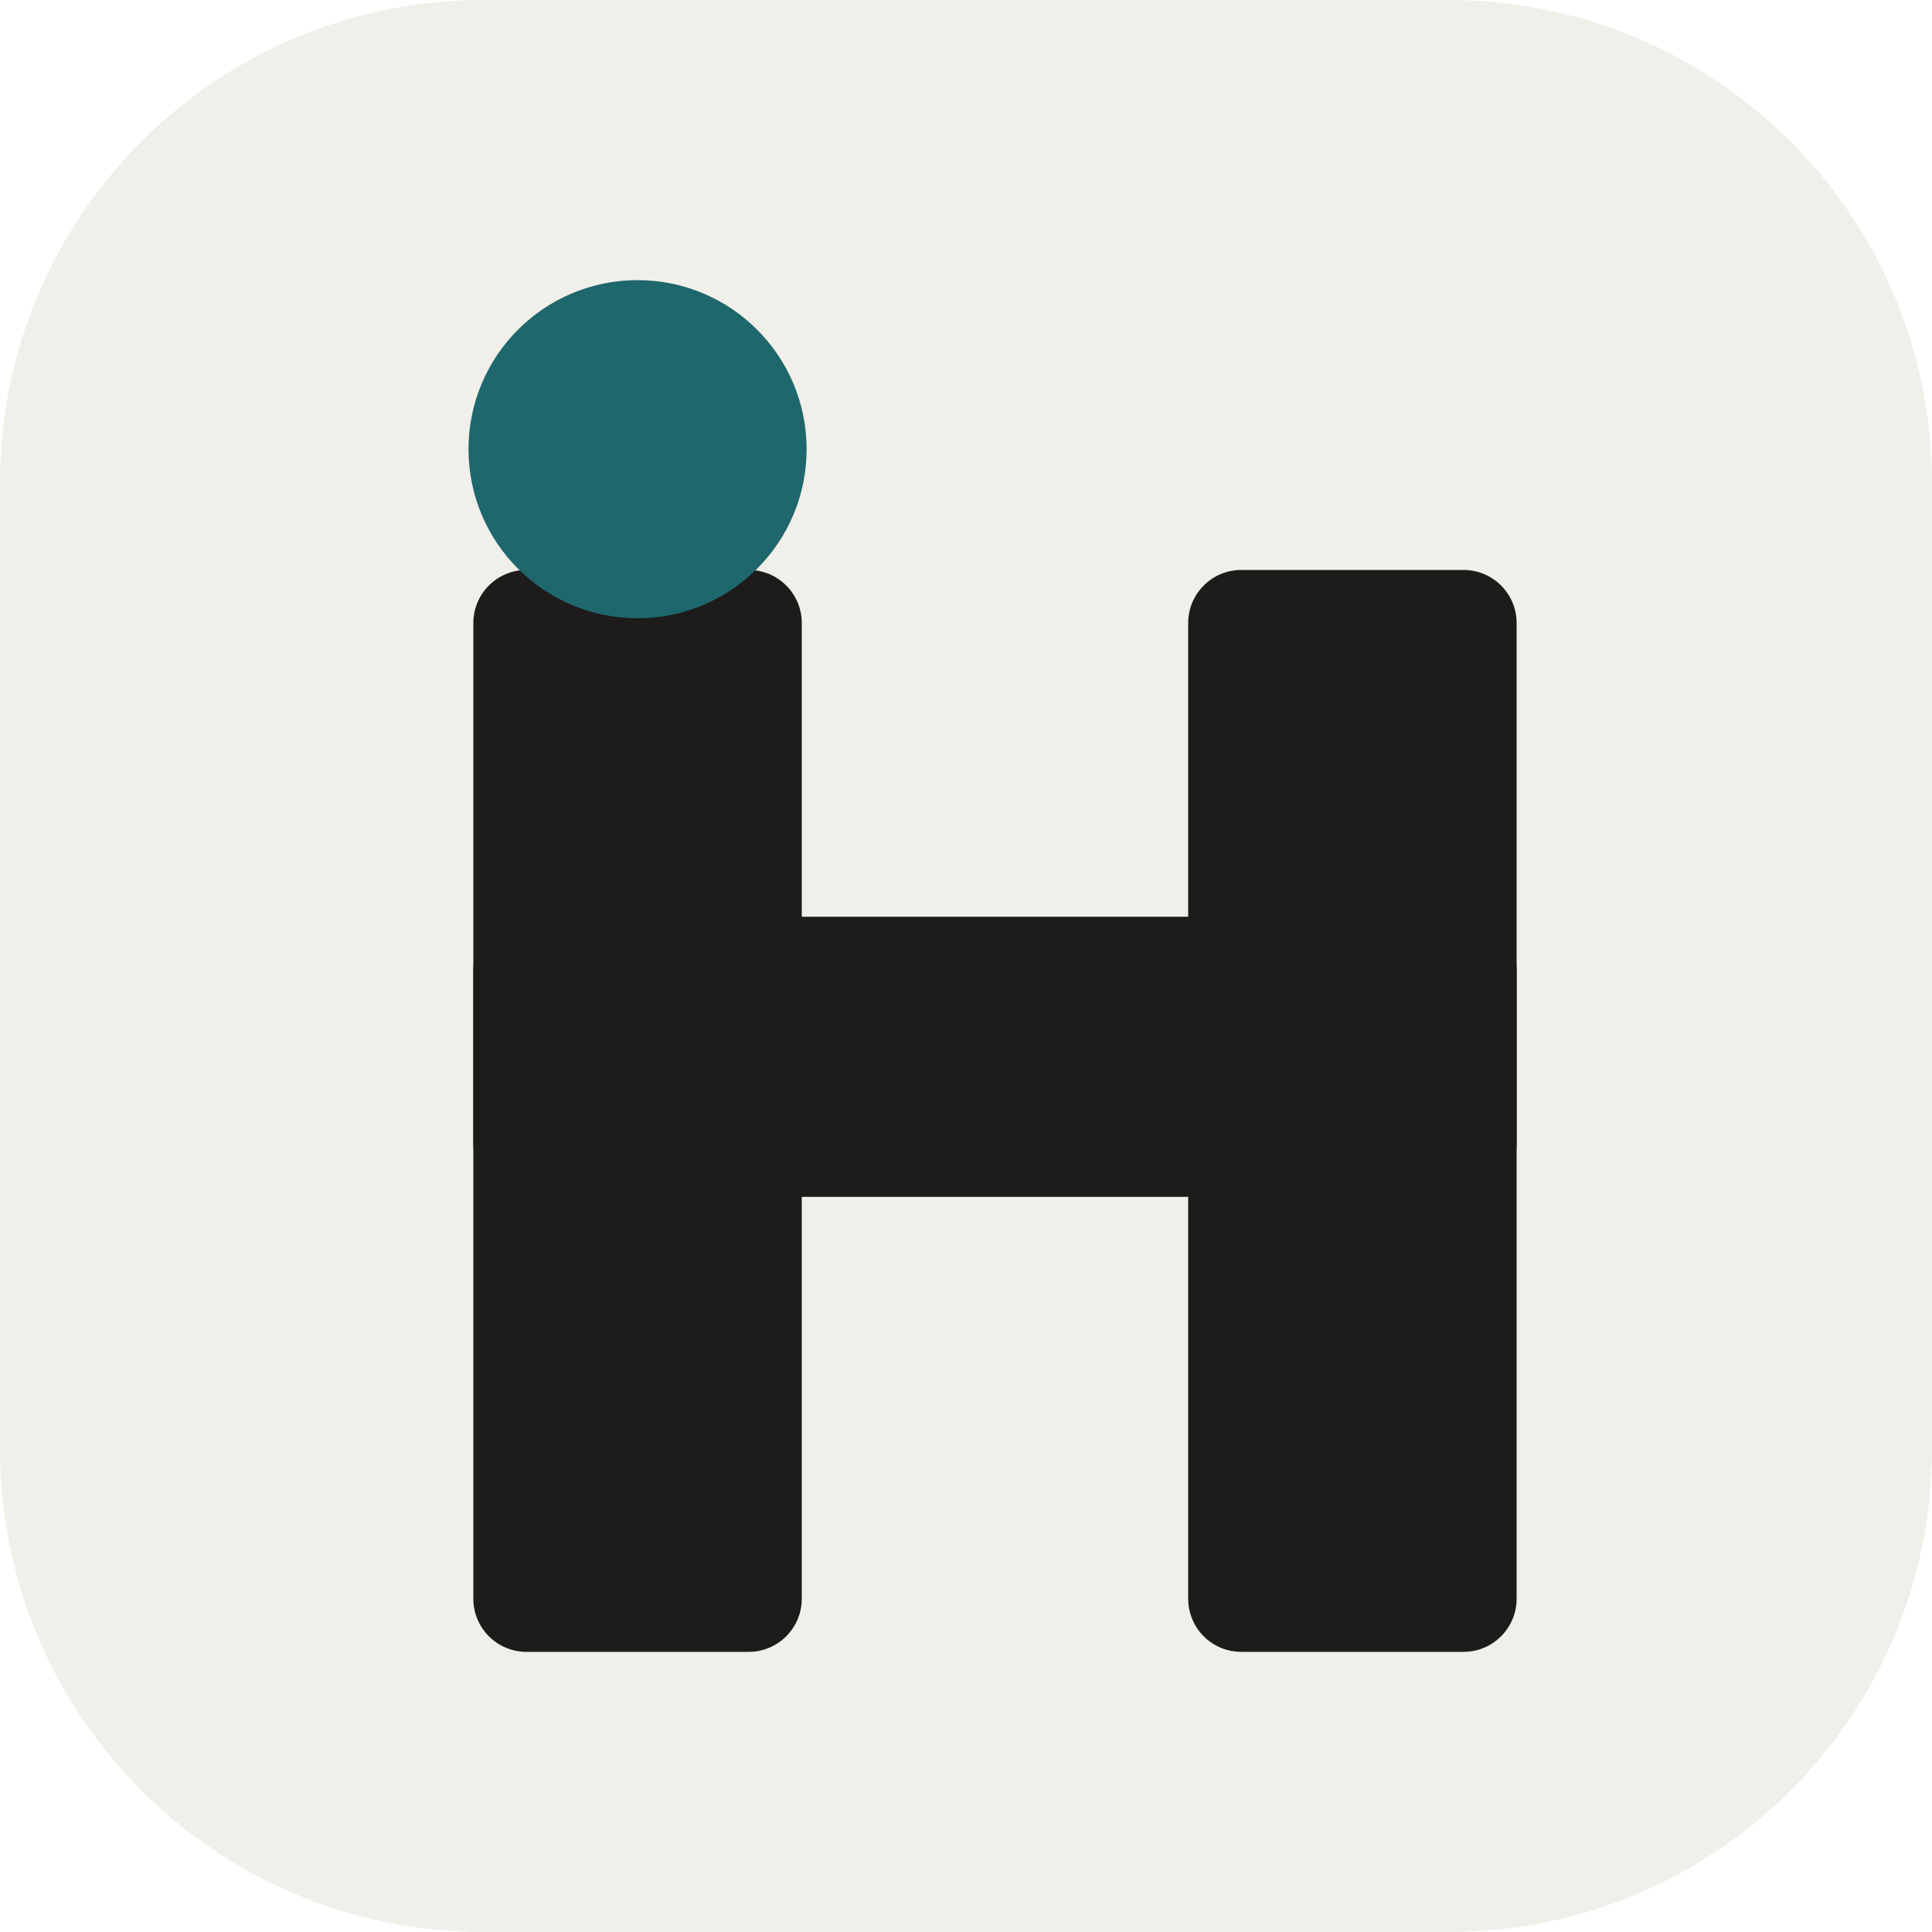
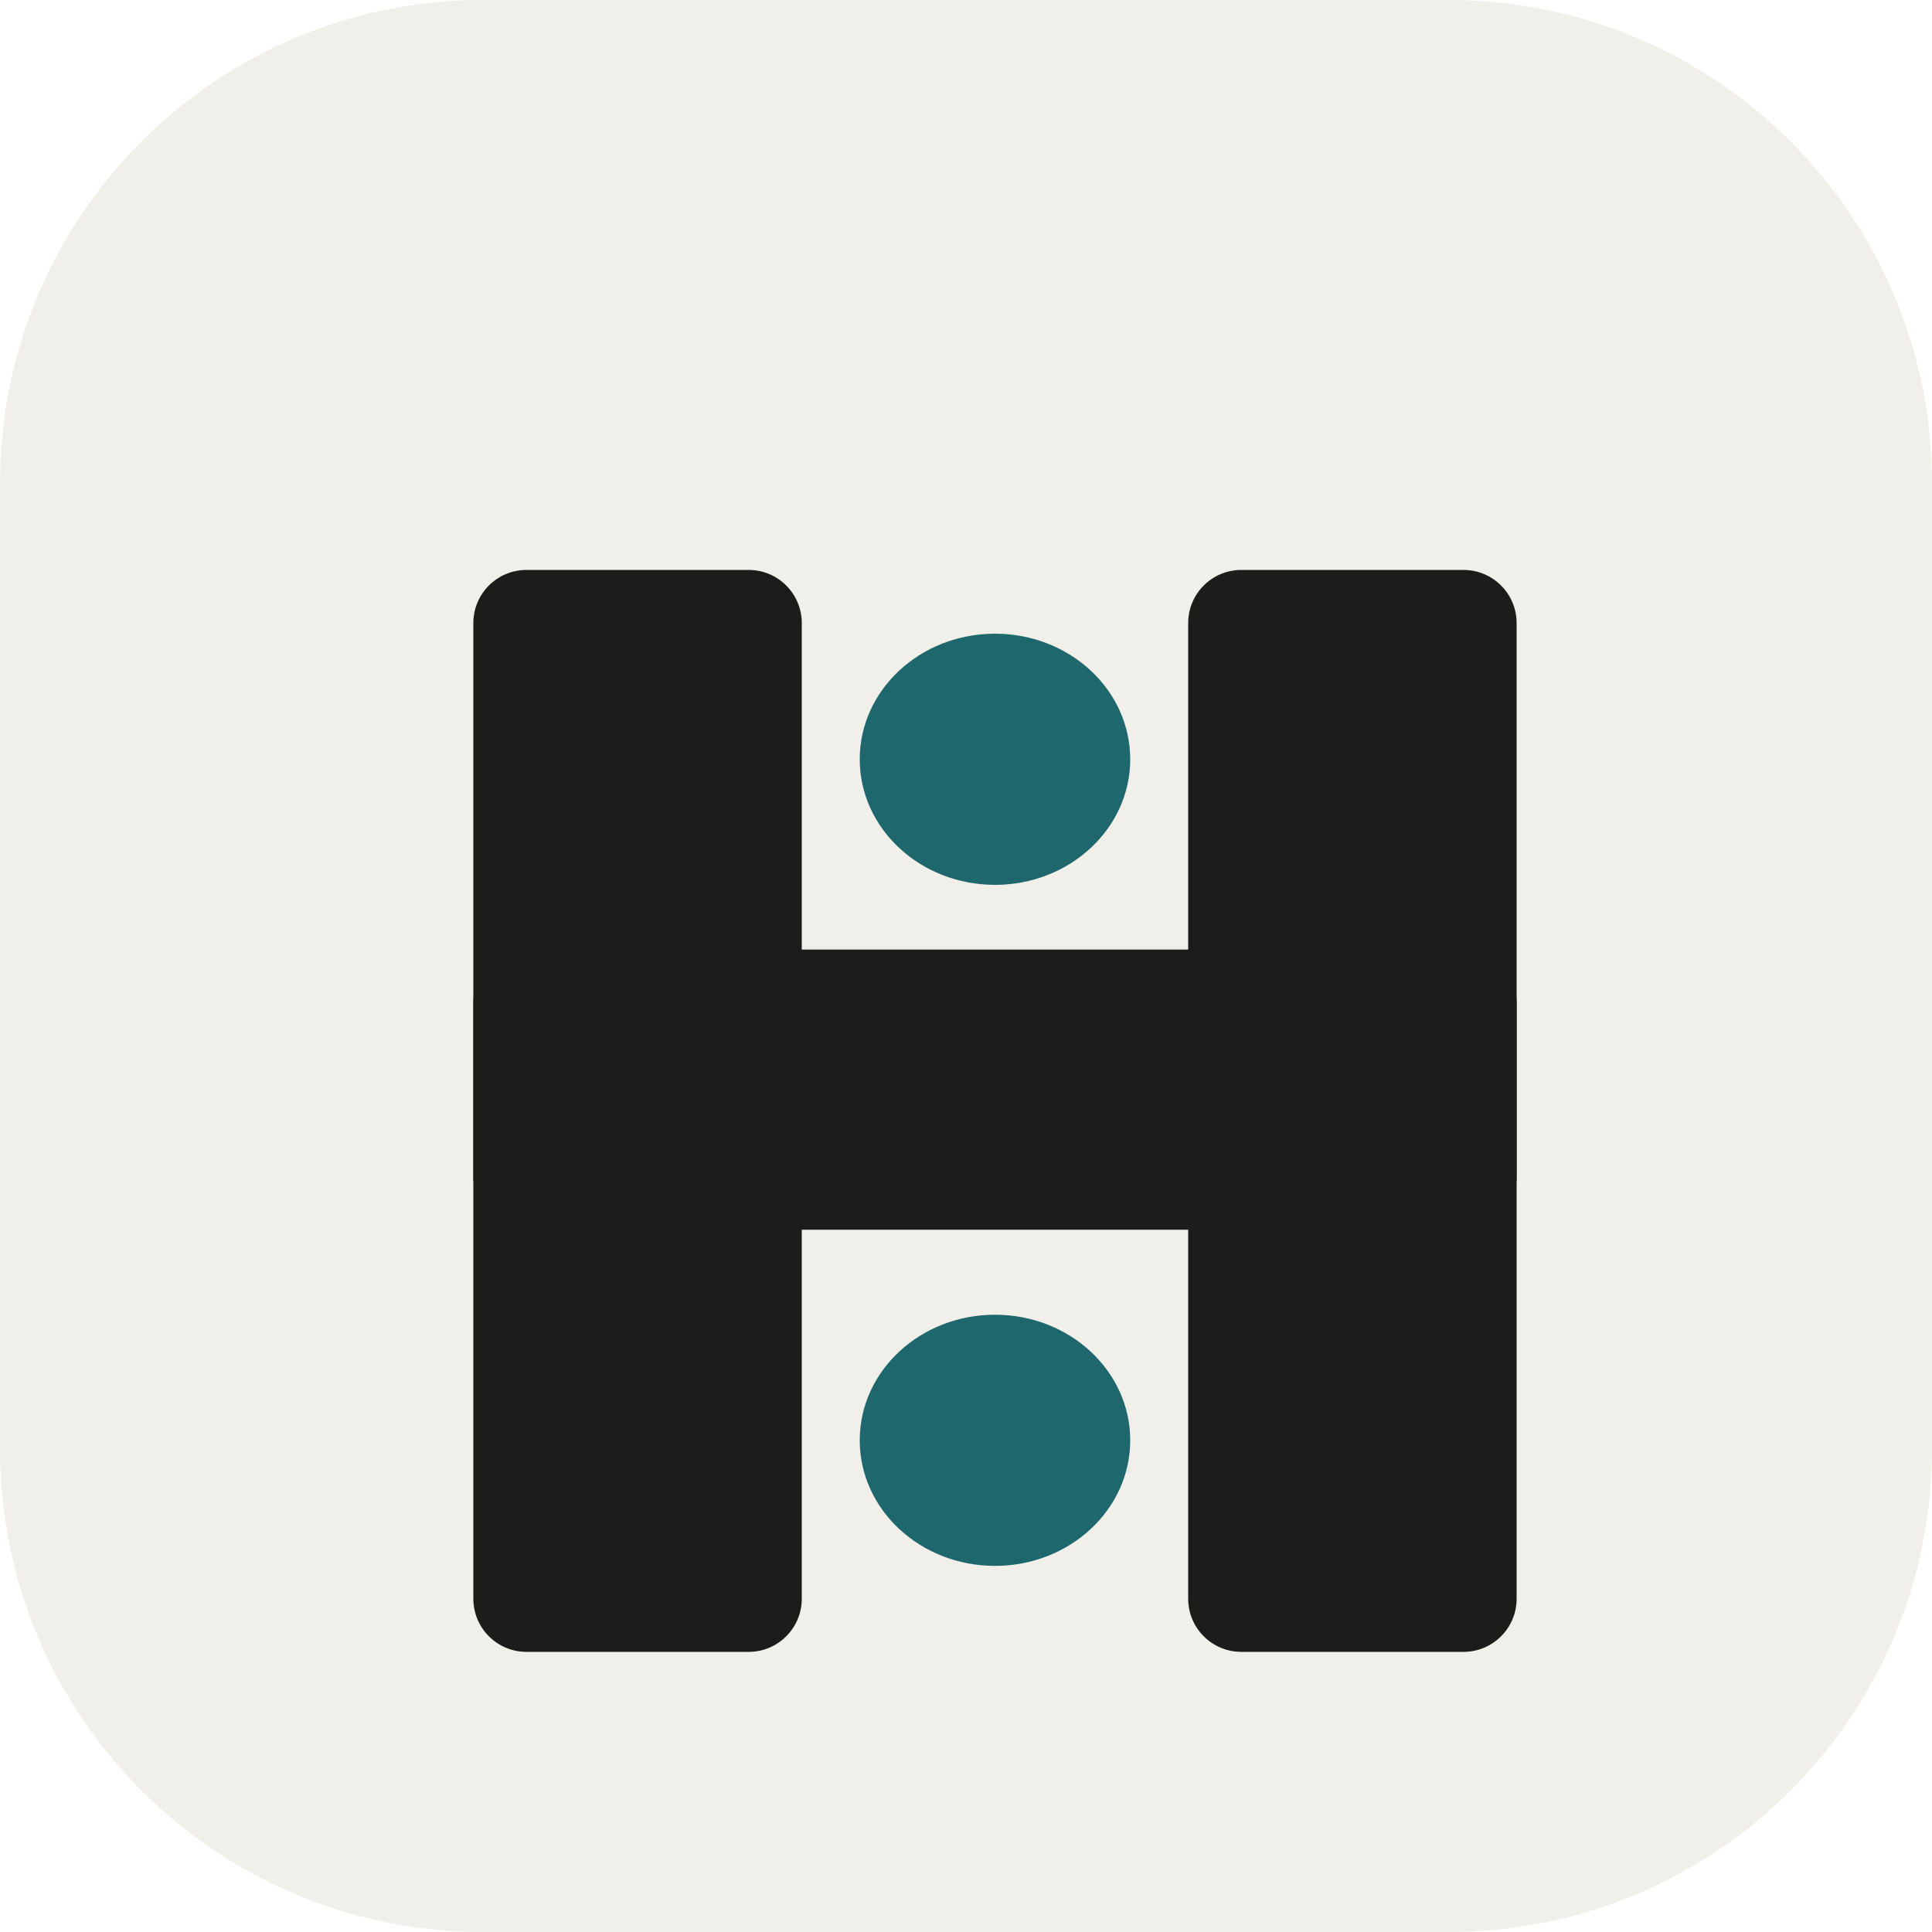
<svg xmlns="http://www.w3.org/2000/svg" viewBox="0 0 20 20">
  <rect width="20" height="20" rx="5" fill="#F1EFE9" />
  <rect x="4.9" y="5.9" width="3.4" height="11.2" rx="0.55" fill="#1D1C1A" />
  <rect x="12.3" y="5.9" width="3.4" height="11.2" rx="0.55" fill="#1D1C1A" />
-   <rect x="4.9" y="9.49" width="10.8" height="2.9" rx="0.55" fill="#1D1C1A" />
-   <circle cx="6.6" cy="4.65" r="1.75" fill="#1E676C" />
+   <rect x="4.9" y="9.83" width="10.8" height="2.9" rx="0.55" fill="#1D1C1A" />
+   <ellipse cx="10.3" cy="7.86" rx="1.4" ry="1.3" fill="#1E676C" />
+   <ellipse cx="10.3" cy="14.91" rx="1.4" ry="1.3" fill="#1E676C" />
</svg>
